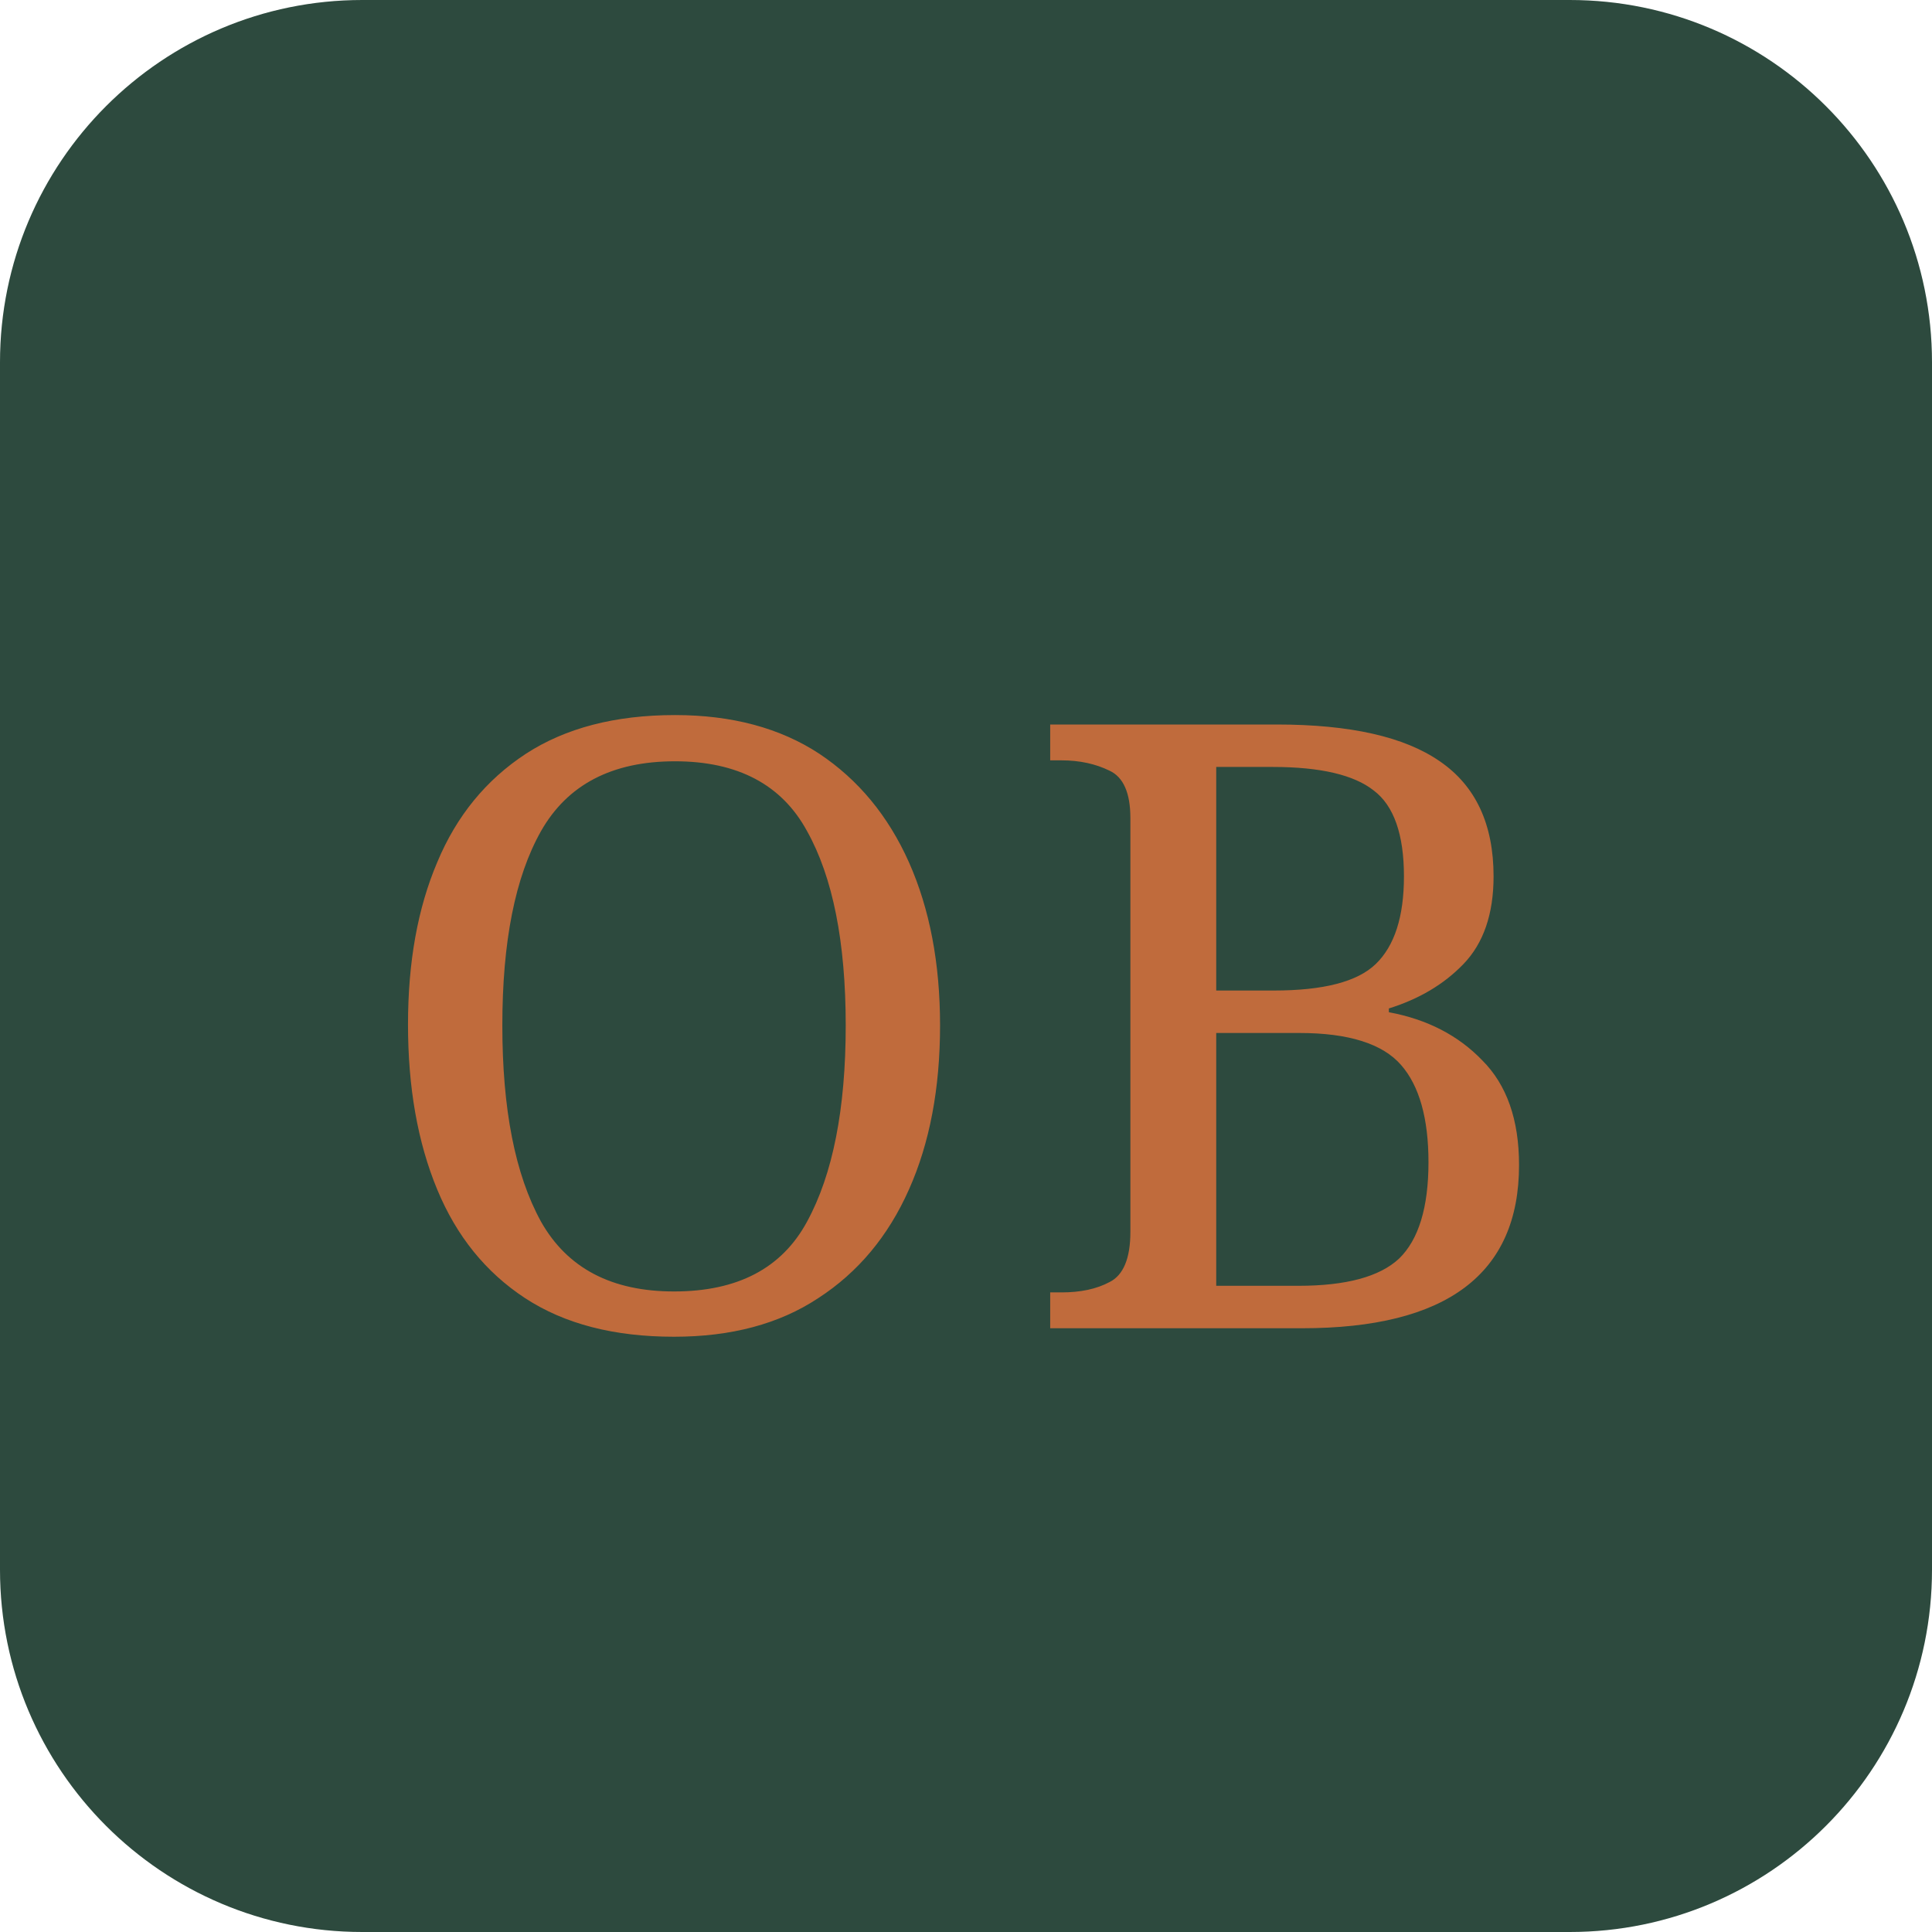
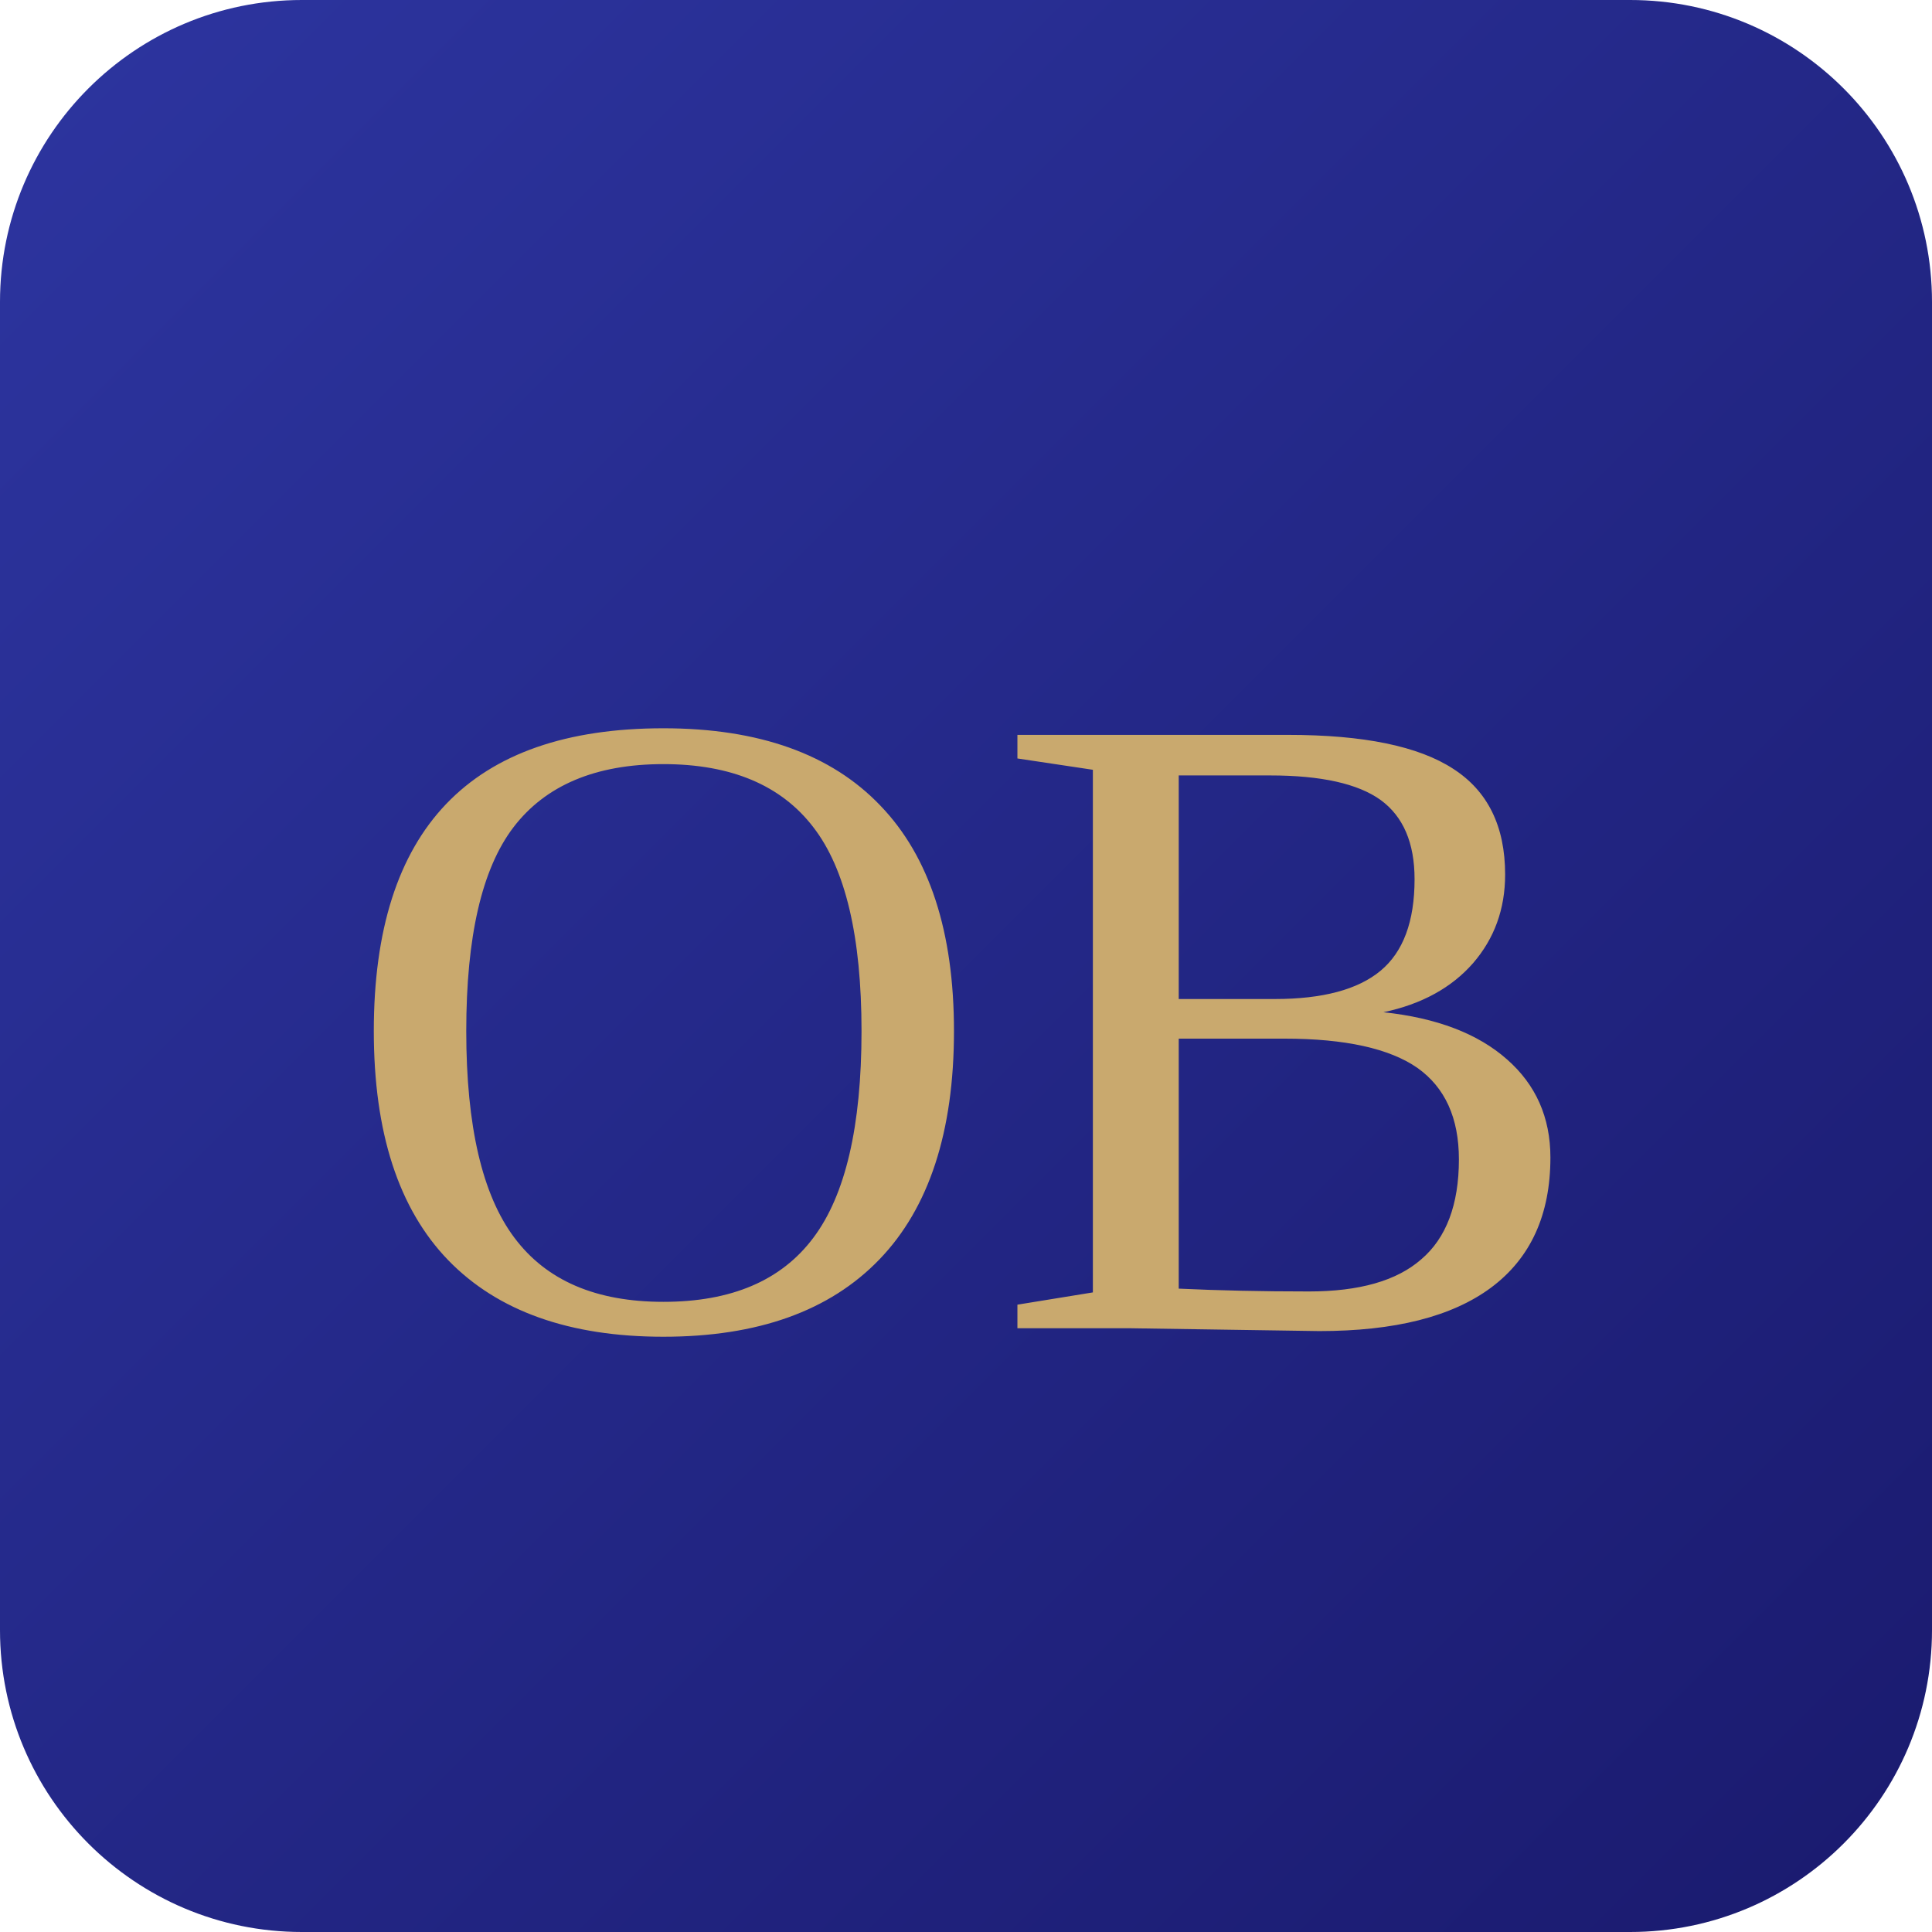
<svg xmlns="http://www.w3.org/2000/svg" viewBox="0 0 32 32">
-   <rect width="32" height="32" rx="6" fill="#2D4A3E" />
-   <text x="16" y="22" font-family="Georgia, serif" font-size="14" font-weight="400" fill="#C06B3C" text-anchor="middle" letter-spacing="0.5">OB</text>
+   <defs>
+     <linearGradient id="bg" x1="0%" y1="0%" x2="100%" y2="100%">
+       <stop offset="0%" style="stop-color:#2D35A0" />
+       <stop offset="100%" style="stop-color:#1A1A6E" />
+     </linearGradient>
+   </defs>
+   <rect width="32" height="32" rx="5" fill="url(#bg)" />
+   <text x="16" y="22" font-family="Georgia, 'Times New Roman', serif" font-size="15" font-weight="400" fill="#C9A96E" text-anchor="middle" letter-spacing="0">OB</text>
</svg>
